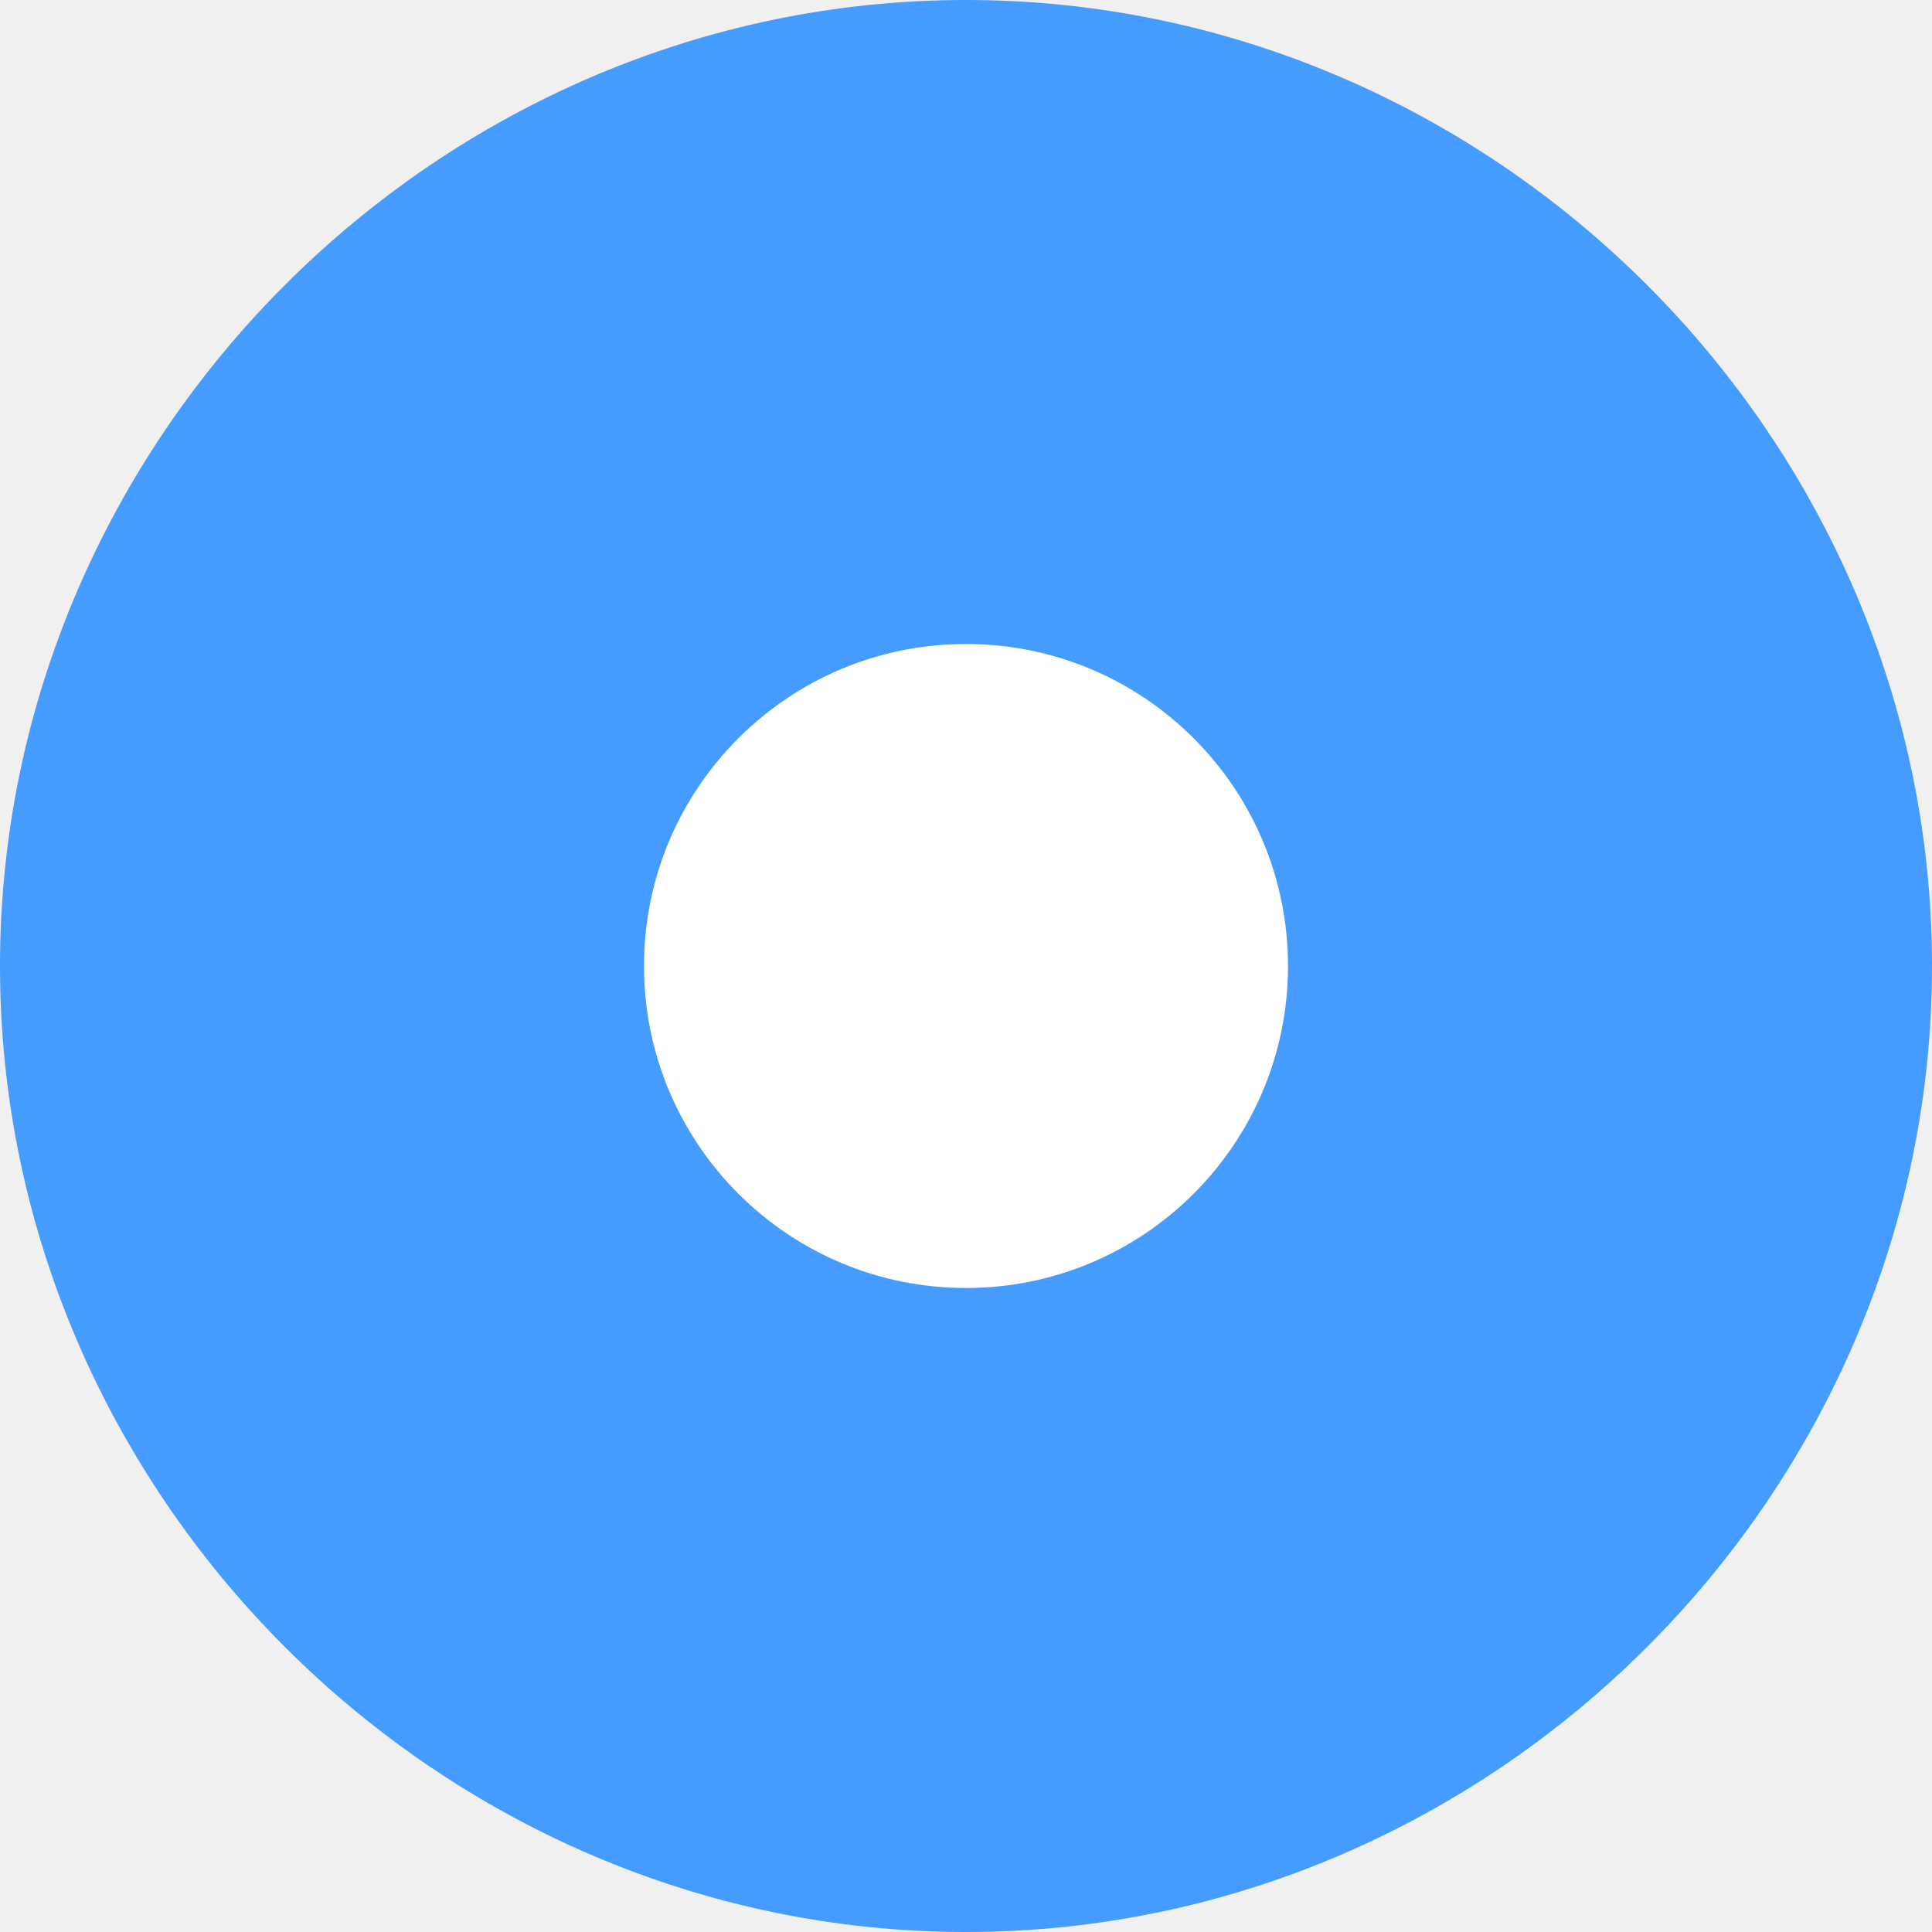
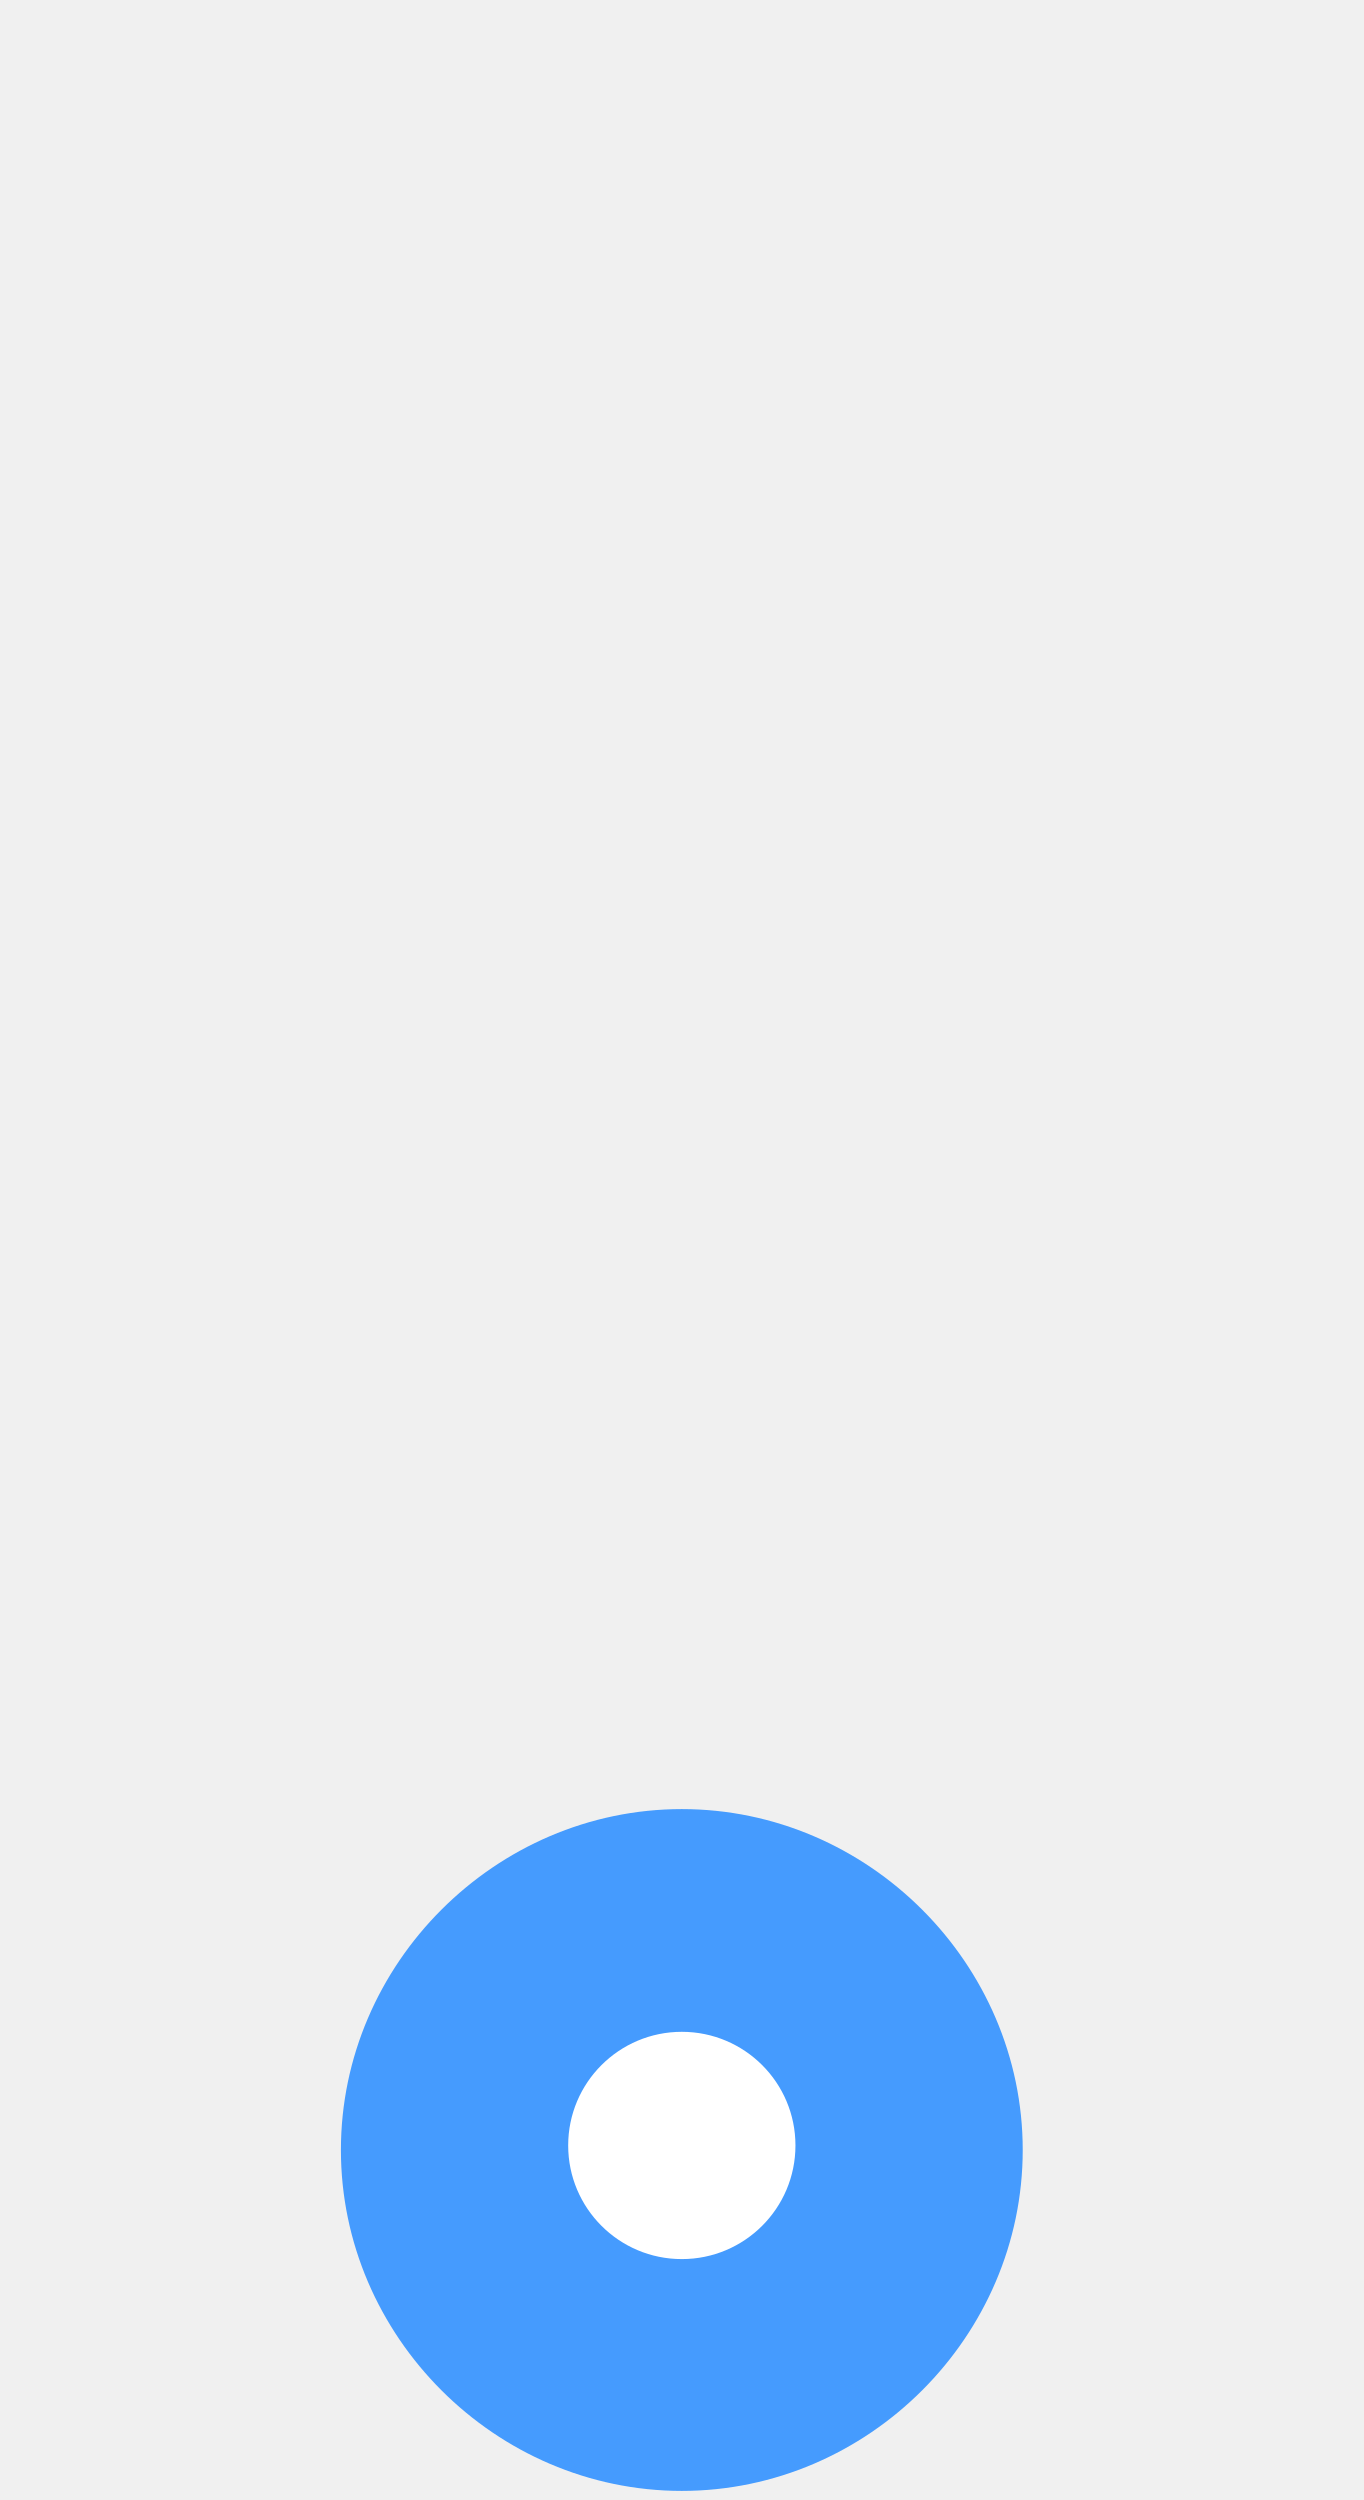
- <svg xmlns="http://www.w3.org/2000/svg" enable-background="new 0 0 15 15" viewBox="0 0 15 15" preserveAspectRatio="none">
-   <path d="m7.5 0c4.1 0 7.5 3.4 7.5 7.5s-3.4 7.5-7.5 7.5-7.5-3.4-7.5-7.5 3.4-7.5 7.5-7.5z" fill="#459bfe" />
-   <circle cx="7.5" cy="7.5" fill="#fff" r="2.5" />
+ <svg xmlns="http://www.w3.org/2000/svg" enable-background="new 0 0 30 55" viewBox="0 0 30 55" preserveAspectRatio="none">
+   <path d="m15 39.8c4.1 0 7.5 3.4 7.5 7.5s-3.4 7.5-7.5 7.5-7.5-3.4-7.5-7.5 3.4-7.5 7.5-7.5z" fill="#459bfe" />
+   <circle cx="15" cy="47.2" fill="#fff" r="2.5" />
</svg>
